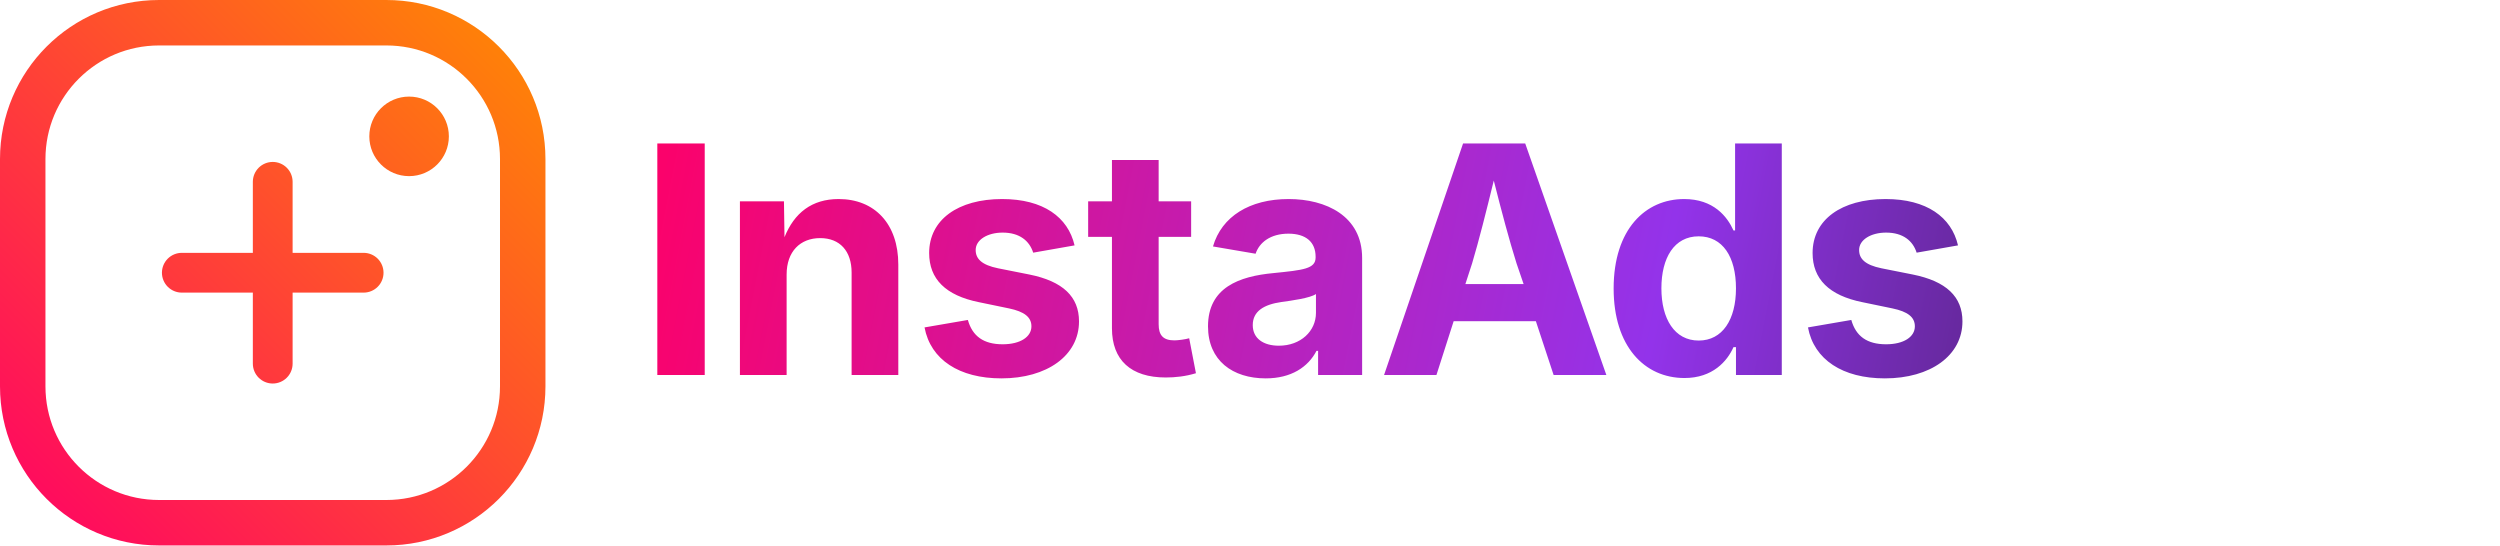
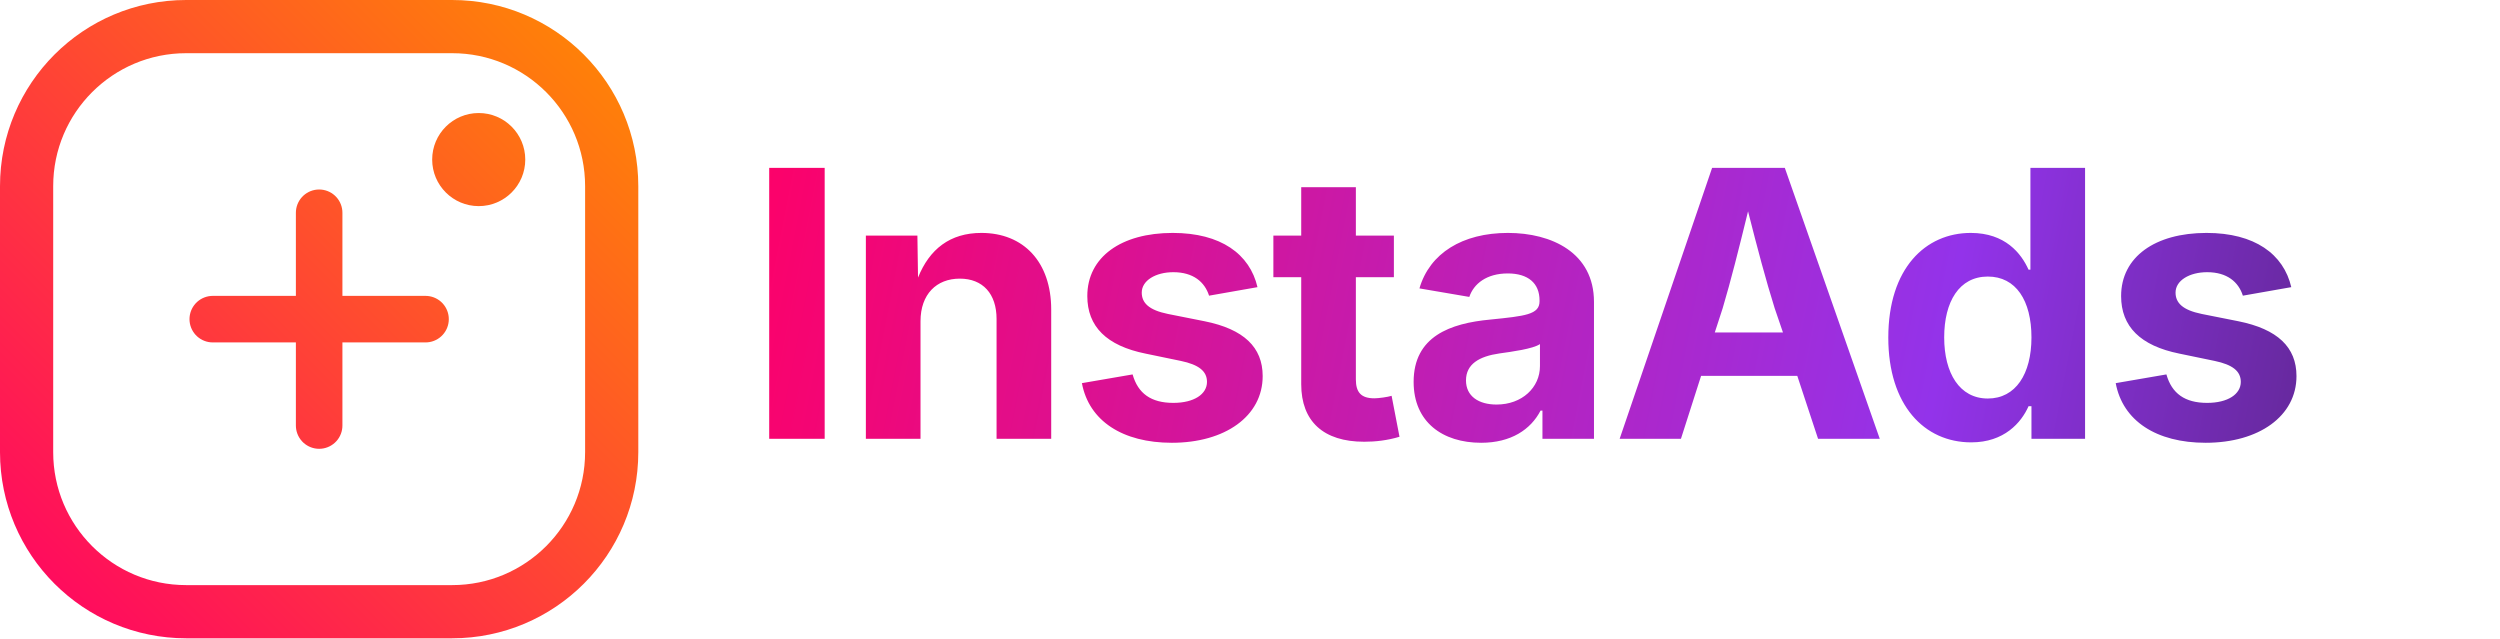
- <svg xmlns="http://www.w3.org/2000/svg" viewBox="0 0 220 48" fill="none" role="img" aria-label="InstaAds">
+ <svg xmlns="http://www.w3.org/2000/svg" viewBox="0 0 188 48" fill="none" role="img" aria-label="InstaAds">
  <defs>
    <linearGradient id="brand" x1="0" y1="48" x2="48" y2="0" gradientUnits="userSpaceOnUse">
      <stop stop-color="#FF0066" />
      <stop offset="1" stop-color="#FF8C00" />
    </linearGradient>
    <linearGradient id="text" x1="56" y1="8" x2="220" y2="40" gradientUnits="userSpaceOnUse">
      <stop stop-color="#FF0066" />
      <stop offset=".55" stop-color="#9333EA" />
      <stop offset="1" stop-color="#171717" />
    </linearGradient>
  </defs>
  <rect x="2" y="2" width="44" height="44" rx="12" stroke="url(#brand)" stroke-width="4" />
  <circle cx="36" cy="12" r="3.5" fill="url(#brand)" />
  <path d="M24 16v16M16 24h16" stroke="url(#brand)" stroke-width="3.5" stroke-linecap="round" />
  <text x="56" y="33" fill="url(#text)" font-family="Inter, system-ui, sans-serif" font-size="28" font-weight="700" letter-spacing="-0.5">InstaAds</text>
</svg>
